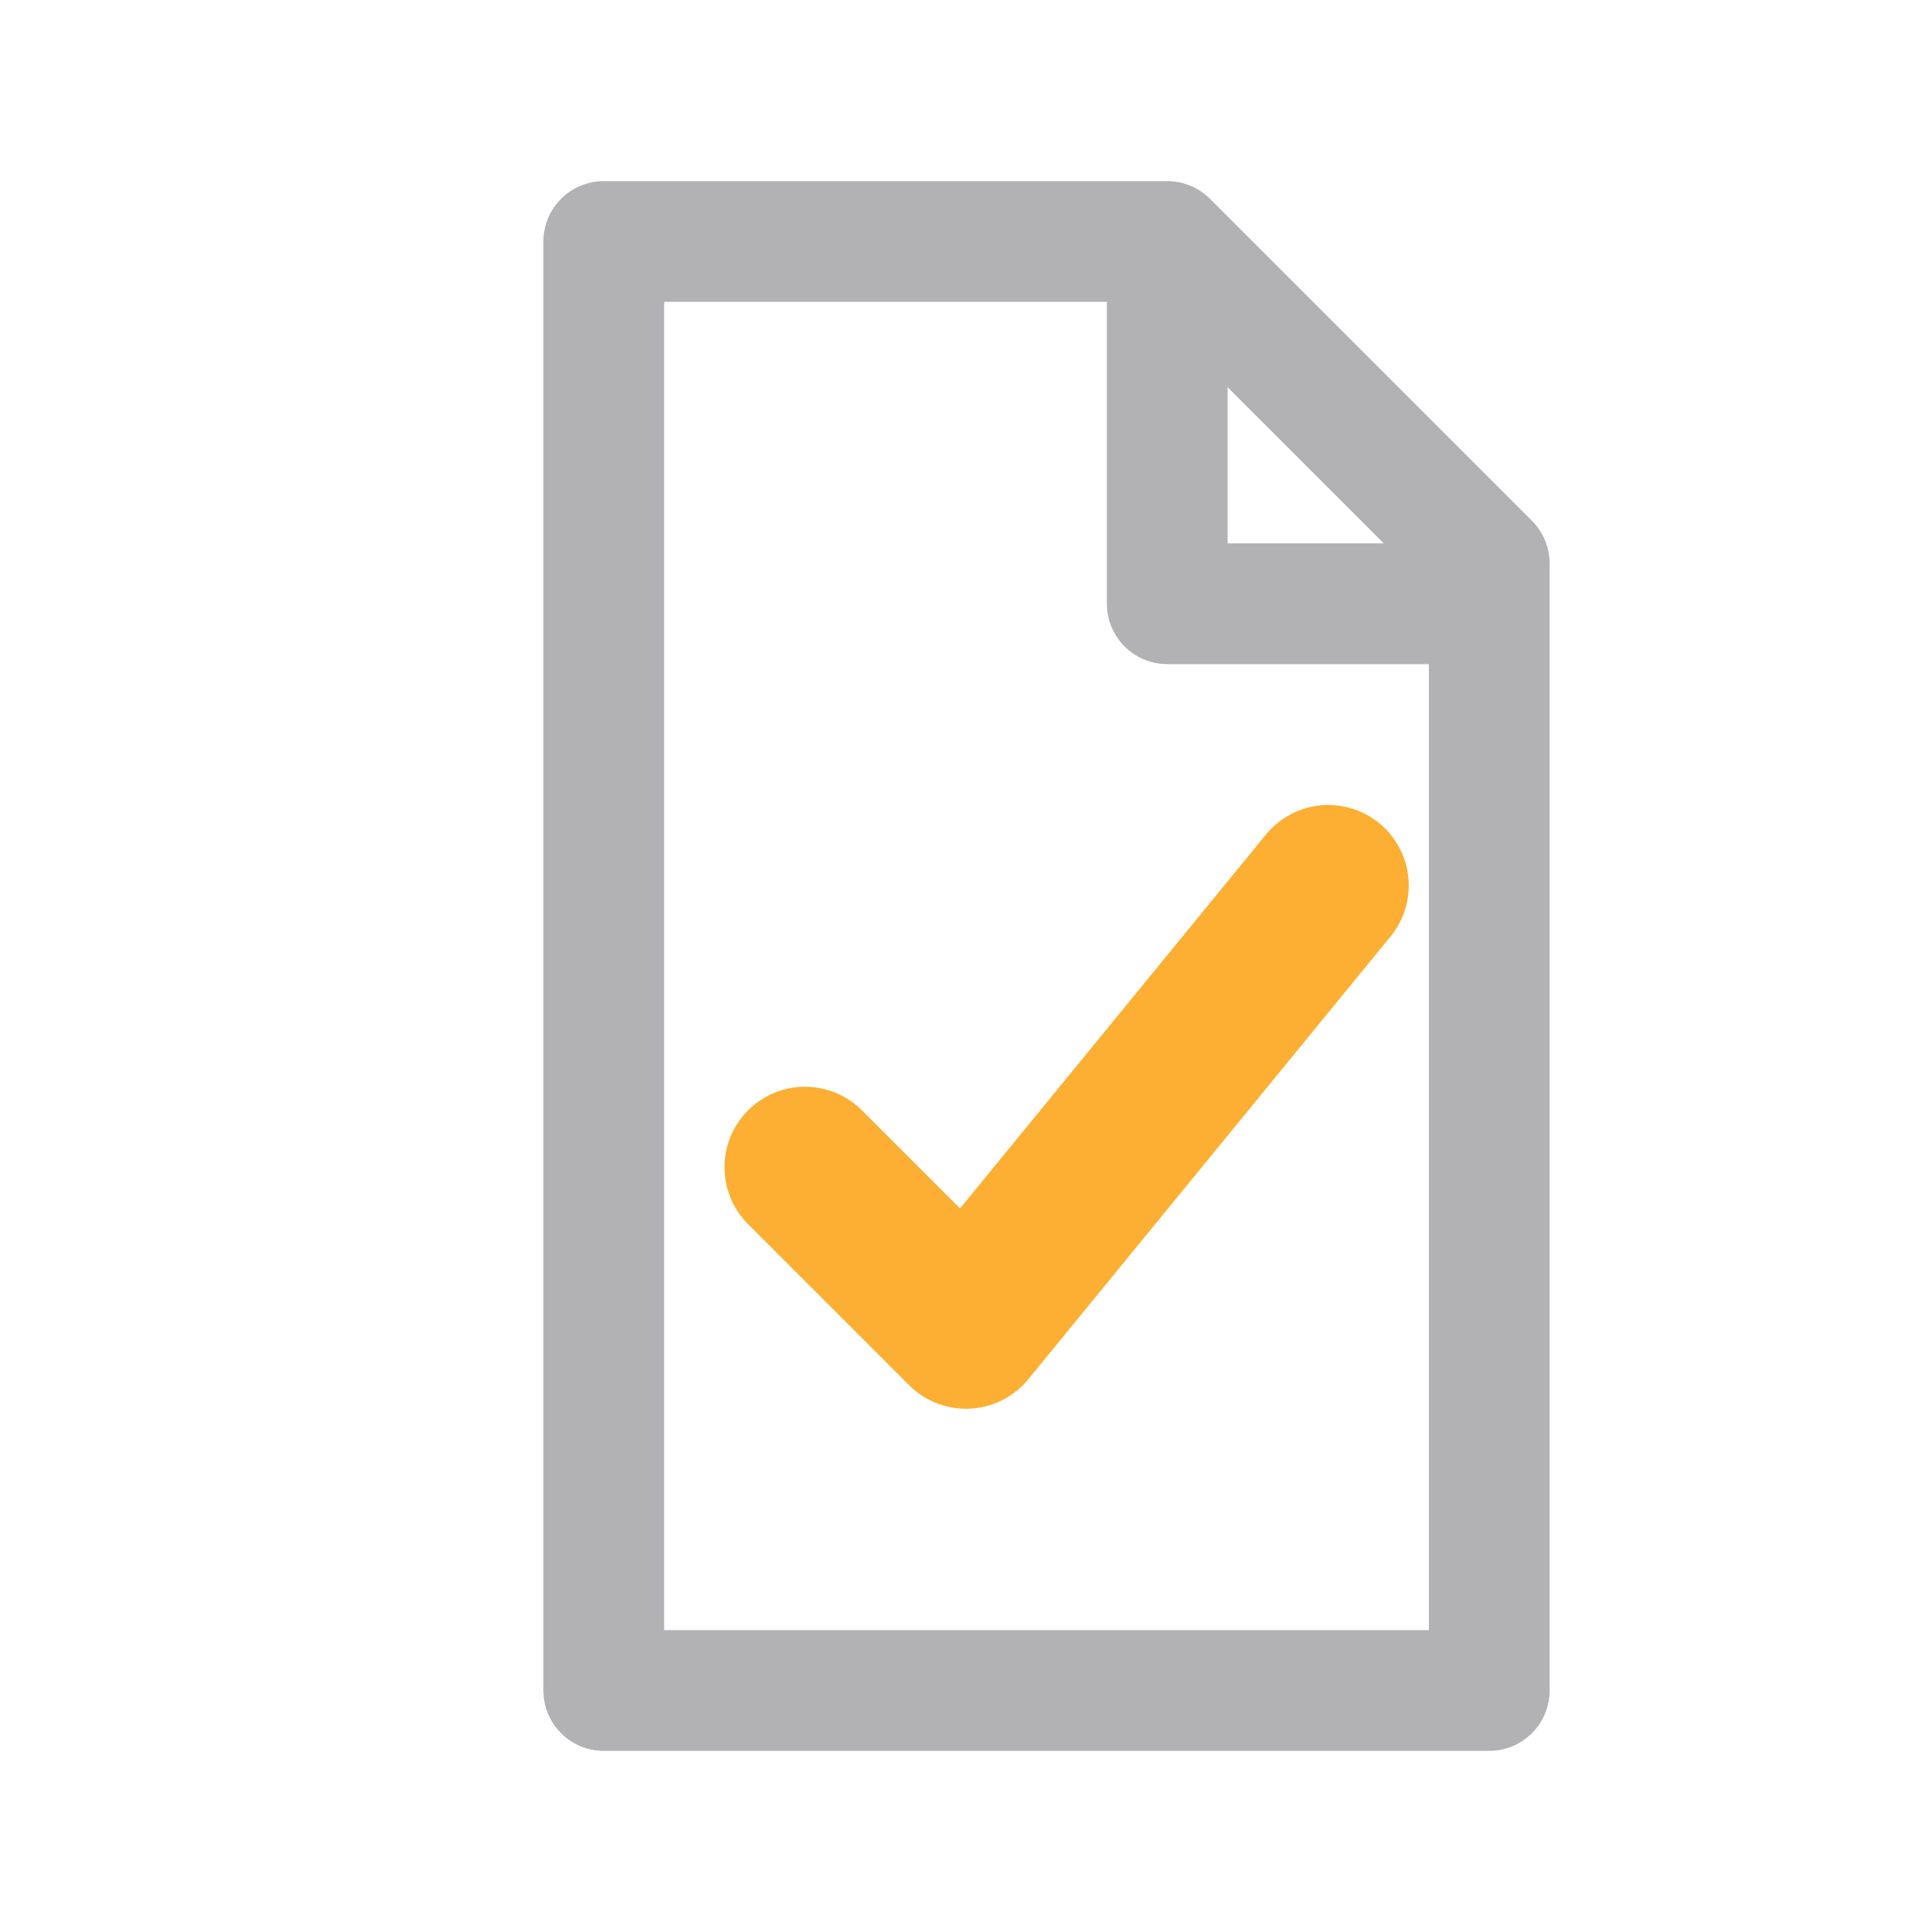
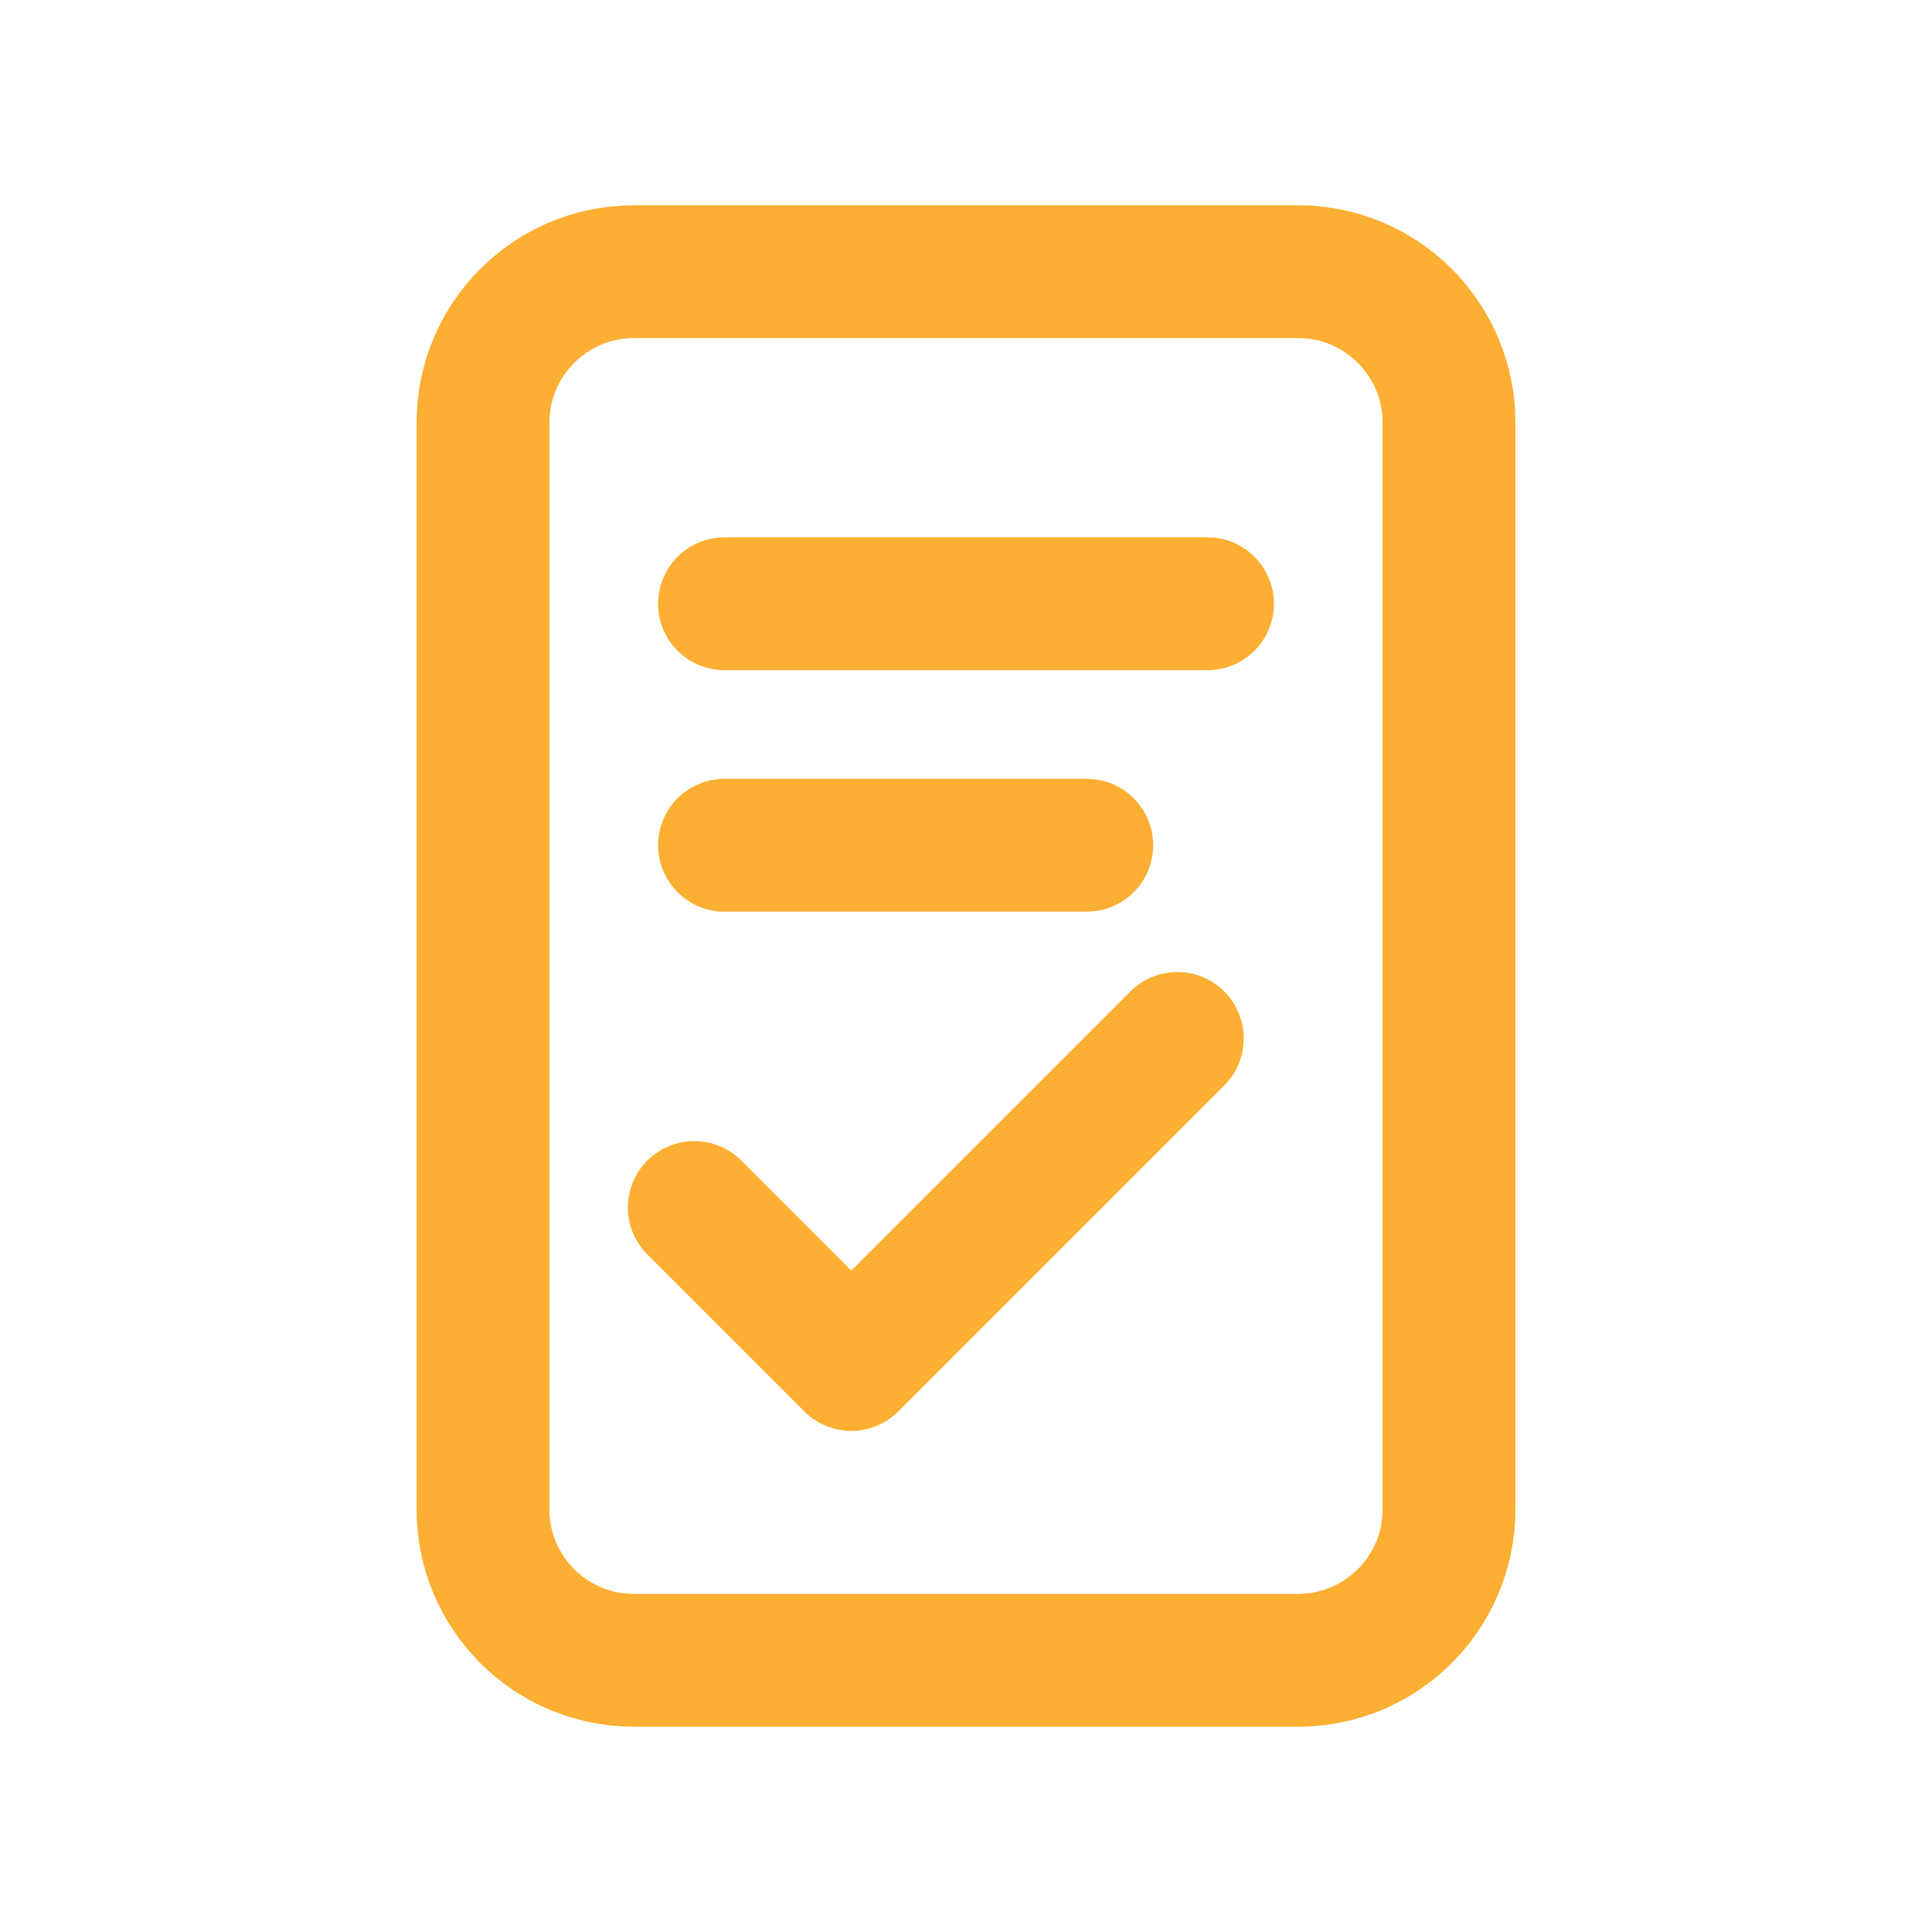
- <svg xmlns="http://www.w3.org/2000/svg" viewBox="0 0 48 48" role="img" aria-label="Proof record icon">
-   <path d="M15 6h14l8 8v28H15z" fill="none" stroke="#B2B2B5" stroke-width="3" stroke-linejoin="round" />
-   <path d="M29 6v9h8" fill="none" stroke="#B2B2B5" stroke-width="3" stroke-linejoin="round" />
-   <path d="M20 29l4 4 9-11" fill="none" stroke="#FCAF32" stroke-width="4" stroke-linecap="round" stroke-linejoin="round" />
+ <svg xmlns="http://www.w3.org/2000/svg" viewBox="0 0 32 32" fill="none" stroke="#FCAF32" stroke-width="2.2" stroke-linecap="round" stroke-linejoin="round">
+   <rect x="8" y="4.5" width="16" height="23" rx="2.5" />
+   <path d="M12 10h8M12 14h6" />
+   <path d="M11.5 20l2.6 2.6 5.4-5.4" />
</svg>
